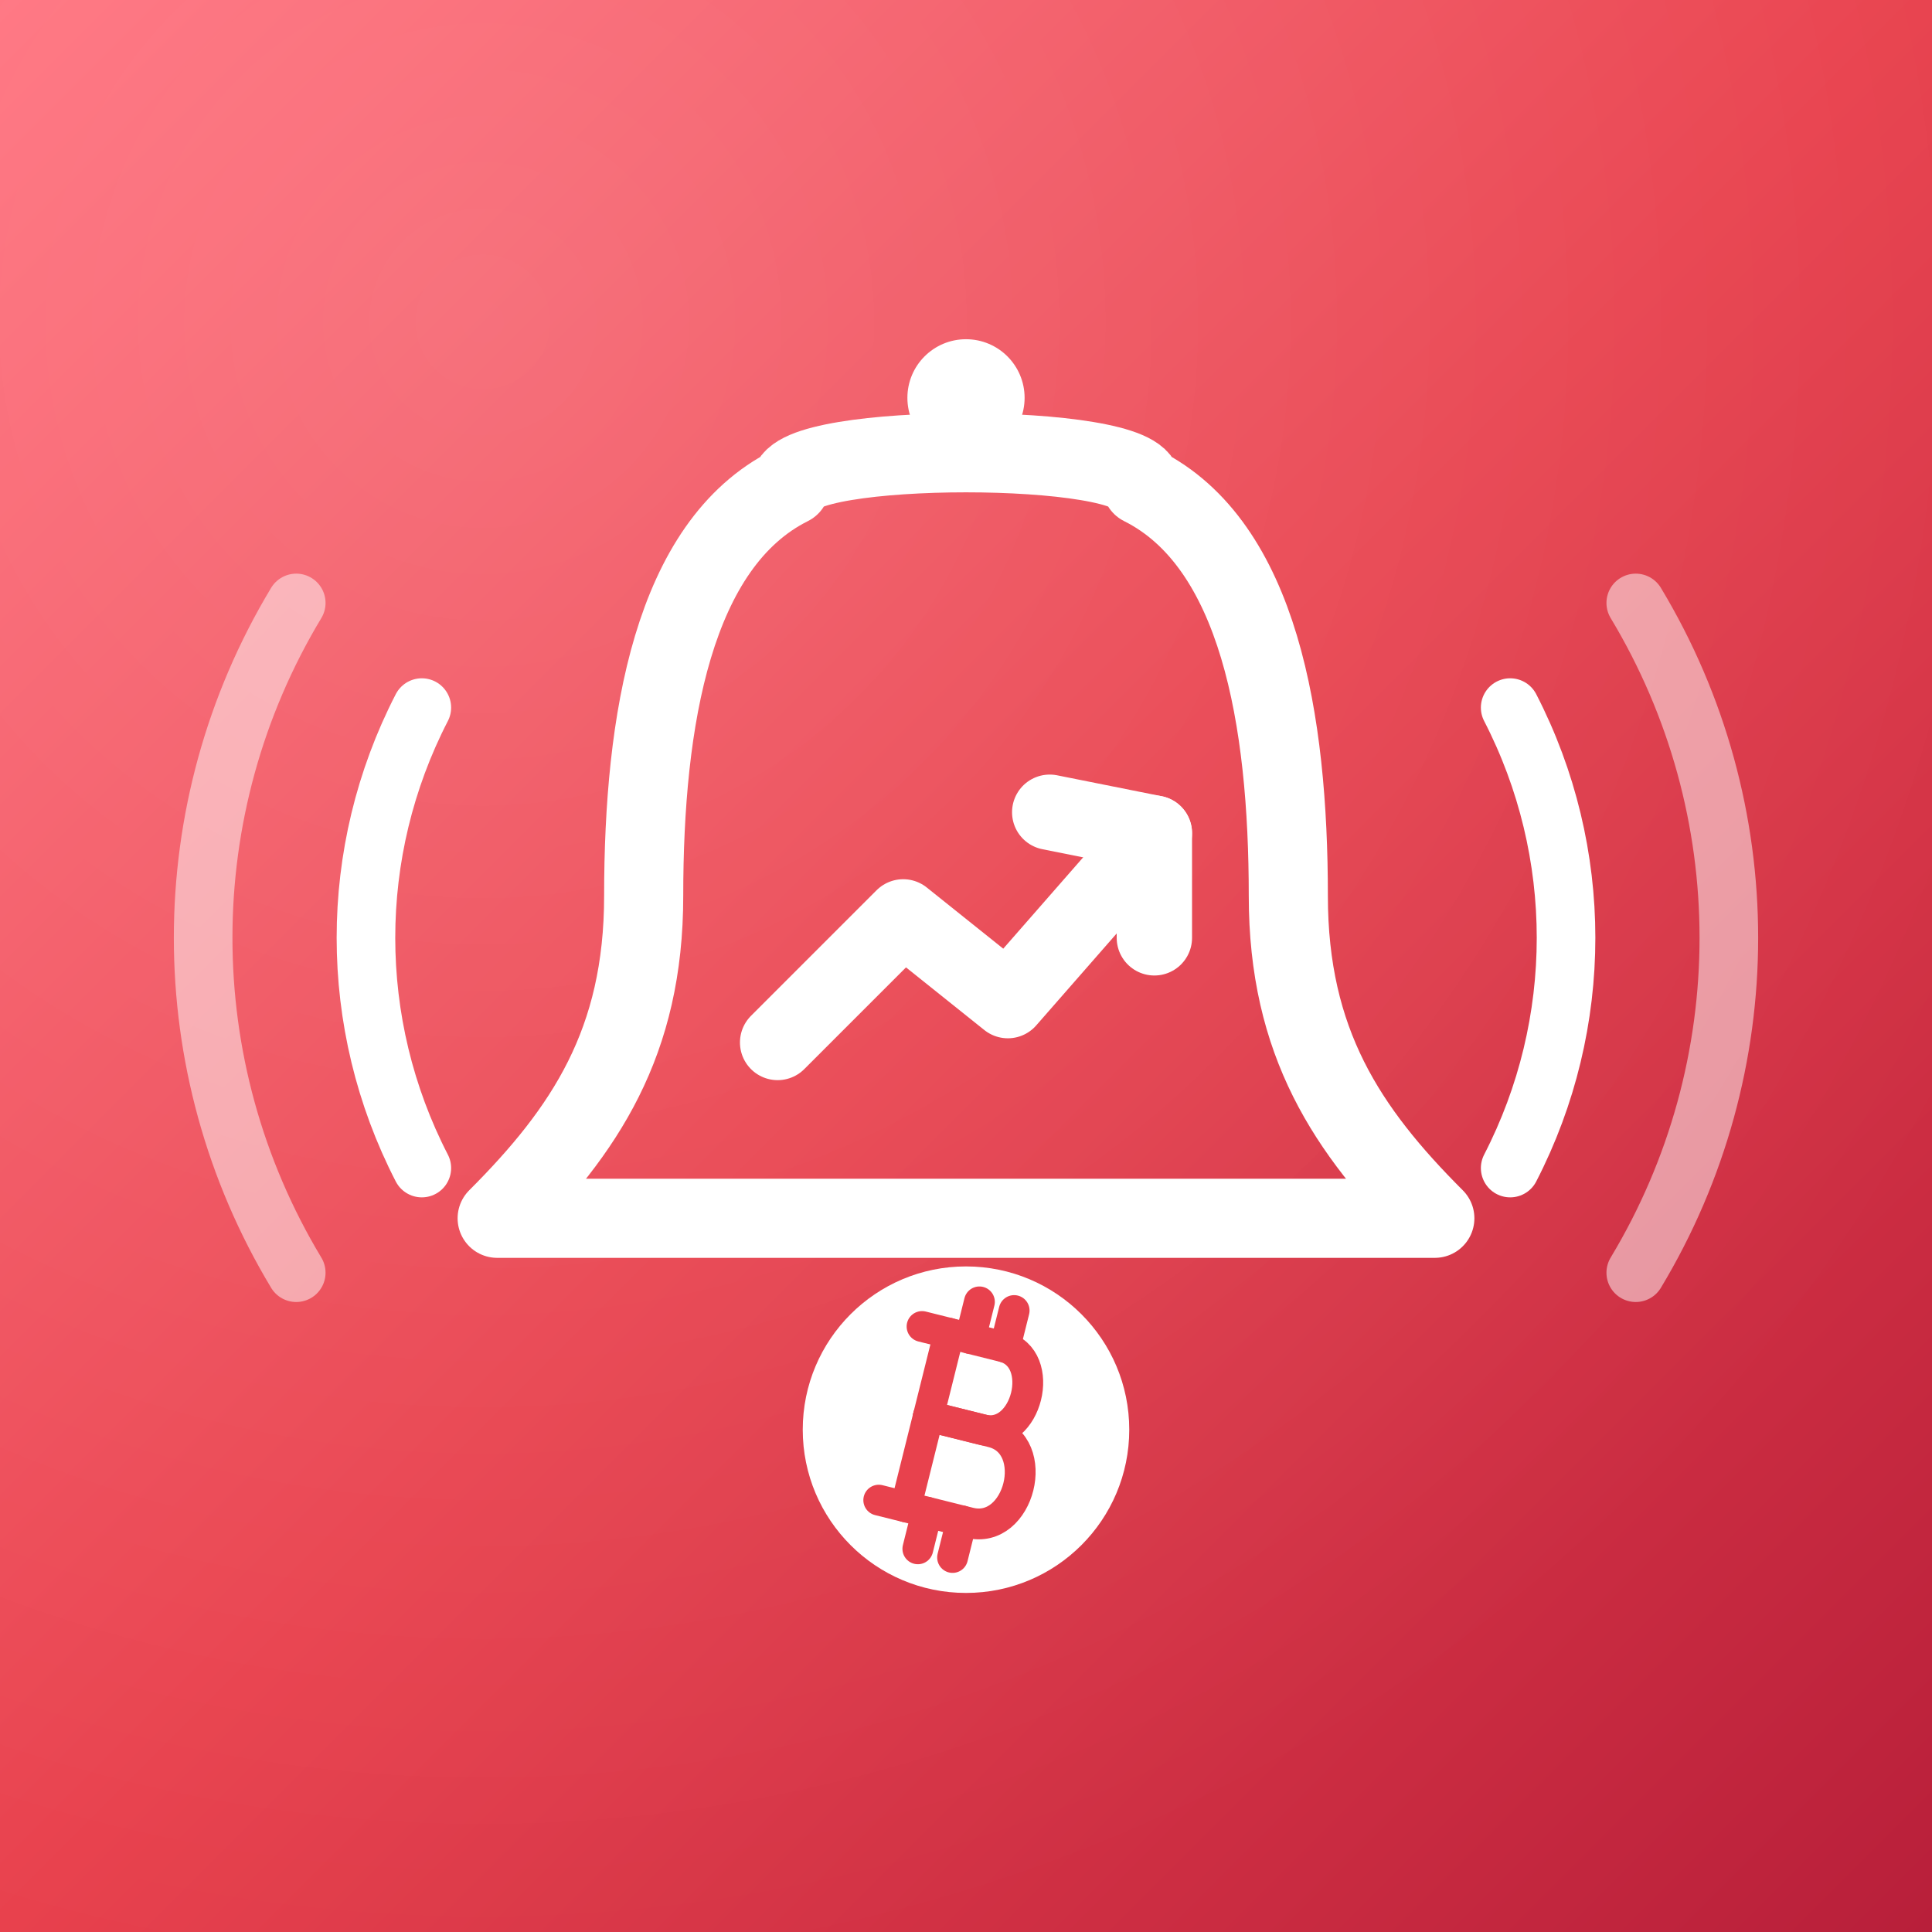
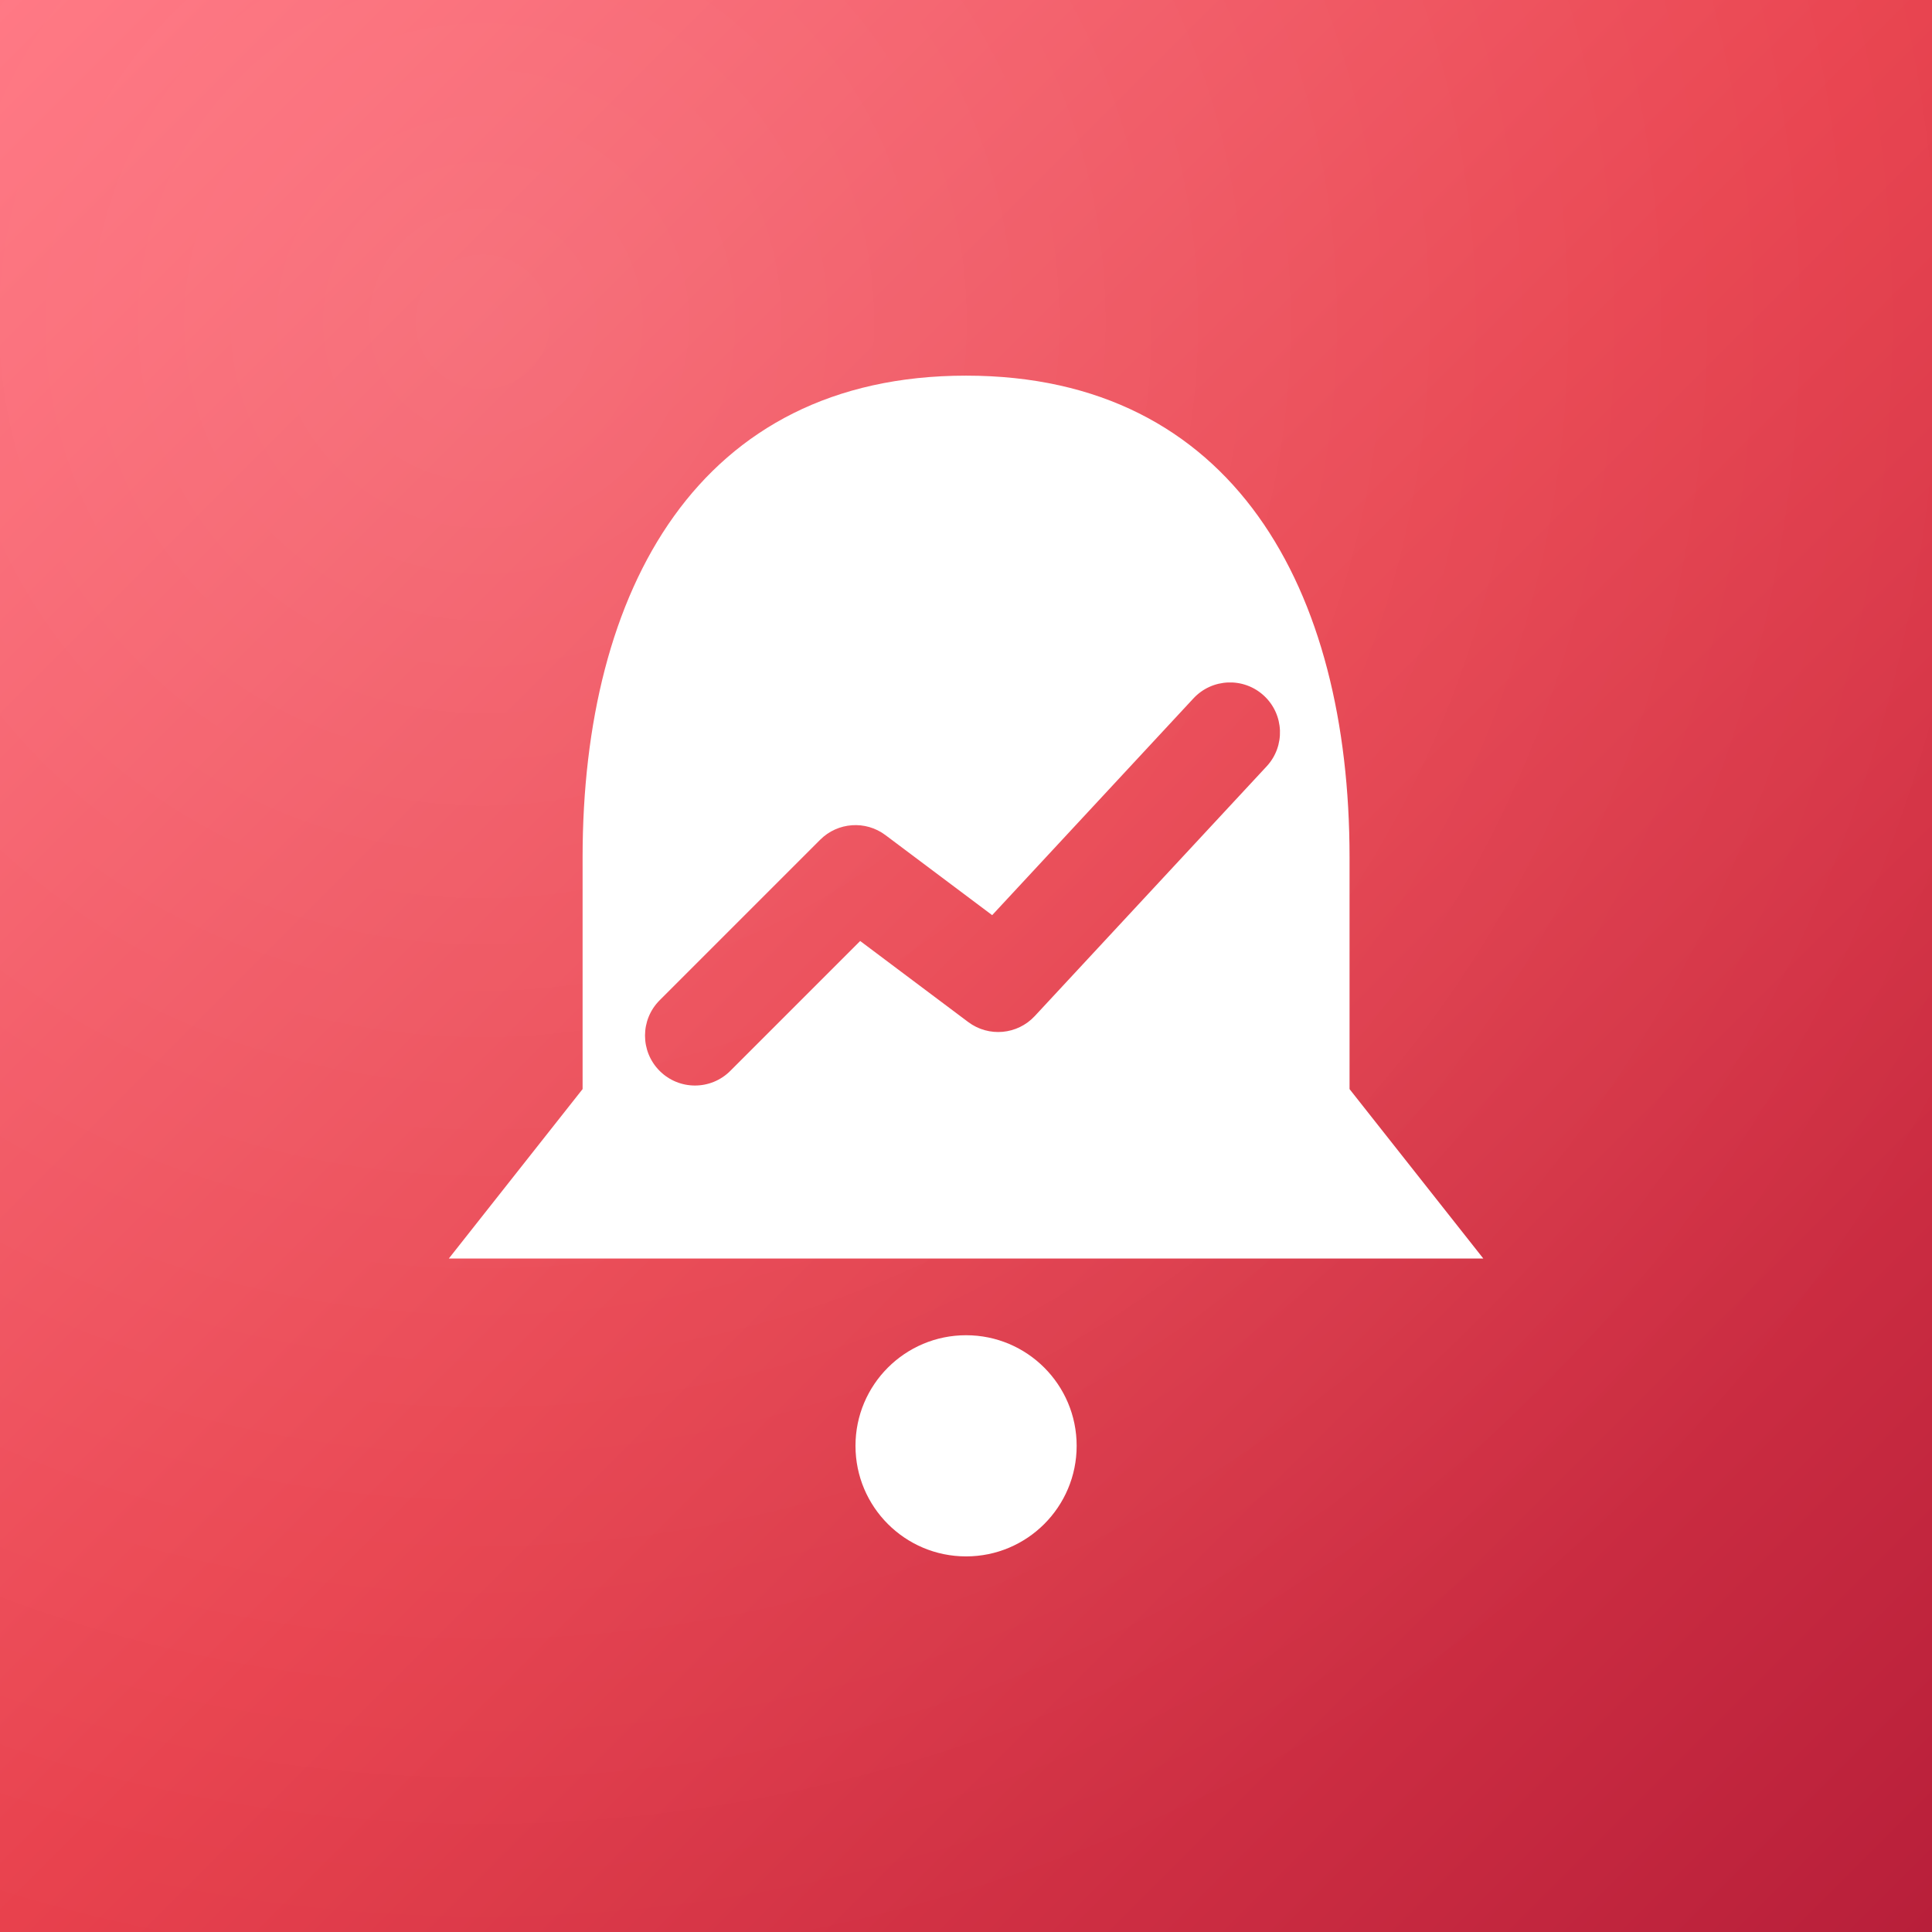
<svg xmlns="http://www.w3.org/2000/svg" width="1024" height="1024" viewBox="18 18 72 72">
  <defs>
    <linearGradient id="g1" gradientUnits="userSpaceOnUse" x1="18.0" y1="18.0" x2="90.0" y2="90.0" spreadMethod="pad">
      <stop offset="0.0" stop-color="#FF6B78" stop-opacity="1" />
      <stop offset="0.5" stop-color="#E8414D" stop-opacity="1" />
      <stop offset="1.0" stop-color="#B81F3A" stop-opacity="1" />
    </linearGradient>
    <radialGradient id="g2" gradientUnits="userSpaceOnUse" cx="36.0" cy="30.0" r="62.0" spreadMethod="pad">
      <stop offset="0.0" stop-color="#FFFFFF" stop-opacity="0.141" />
      <stop offset="1.0" stop-color="#FFFFFF" stop-opacity="0" />
    </radialGradient>
  </defs>
  <rect x="18" y="18" width="72" height="72" fill="#B81F3A" fill-opacity="1" />
  <path d="M0,0 L108,0 L108,108 L0,108 Z" fill="url(#g1)" fill-opacity="1" />
  <path d="M0,0 L108,0 L108,108 L0,108 Z" fill="url(#g2)" fill-opacity="1" />
-   <g transform="translate(54 56.85) rotate(0) scale(0.78 0.78) translate(-54 -54)">
-     <path d="M28,38 A24,24 0 0,0 28,60" fill="none" stroke="#FFFFFF" stroke-opacity="1" stroke-width="2.8" stroke-linecap="round" stroke-linejoin="miter" stroke-miterlimit="4" />
-     <path d="M80,38 A24,24 0 0,1 80,60" fill="none" stroke="#FFFFFF" stroke-opacity="1" stroke-width="2.8" stroke-linecap="round" stroke-linejoin="miter" stroke-miterlimit="4" />
-     <path d="M22,33 A31,31 0 0,0 22,65" fill="none" stroke="#FFFFFF" stroke-opacity="0.5" stroke-width="2.8" stroke-linecap="round" stroke-linejoin="miter" stroke-miterlimit="4" />
-     <path d="M86,33 A31,31 0 0,1 86,65" fill="none" stroke="#FFFFFF" stroke-opacity="0.5" stroke-width="2.8" stroke-linecap="round" stroke-linejoin="miter" stroke-miterlimit="4" />
-     <g transform="translate(54 47) rotate(0) scale(1.4 1.4) translate(0 0)">
-       <path d="M-6,-14 C-6,-15.5 6,-15.5 6,-14 C10,-12 11,-6 11,0 C11,5 13,8 16,11 L-16,11 C-13,8 -11,5 -11,0 C-11,-6 -10,-12 -6,-14 Z" fill="none" stroke="#FFFFFF" stroke-opacity="1" stroke-width="2.7" stroke-linecap="butt" stroke-linejoin="round" stroke-miterlimit="4" />
-       <path d="M-2,-17 a2,2 0 1,0 4,0 a2,2 0 1,0 -4,0 Z" fill="#FFFFFF" fill-opacity="1" />
-     </g>
-     <path d="M45,54 L51,48 L56,52 L63,44" fill="none" stroke="#FFFFFF" stroke-opacity="1" stroke-width="3.6" stroke-linecap="round" stroke-linejoin="round" stroke-miterlimit="4" />
-     <path d="M58,43 L63,44 L63,49" fill="none" stroke="#FFFFFF" stroke-opacity="1" stroke-width="3.6" stroke-linecap="round" stroke-linejoin="round" stroke-miterlimit="4" />
-     <path d="M46.2,72.5 a7.8,7.8 0 1,0 15.6,0 a7.8,7.8 0 1,0 -15.6,0 Z" fill="#FFFFFF" fill-opacity="1" />
-     <g transform="translate(54 72.5) rotate(14) scale(0.95 0.95) translate(0 0)">
-       <path d="M-2,-4.5 L-2,4.5" fill="none" stroke="#E8414D" stroke-opacity="1" stroke-width="1.55" stroke-linecap="round" stroke-linejoin="round" stroke-miterlimit="4" />
-       <path d="M-3.4,-4.5 L0.8,-4.5 C3.1,-4.5 3.1,-0.2 0.8,-0.2 L-2,-0.2" fill="none" stroke="#E8414D" stroke-opacity="1" stroke-width="1.55" stroke-linecap="round" stroke-linejoin="round" stroke-miterlimit="4" />
-       <path d="M-2,-0.2 L1.3,-0.2 C3.9,-0.2 3.9,4.5 1.3,4.5 L-3.4,4.5" fill="none" stroke="#E8414D" stroke-opacity="1" stroke-width="1.55" stroke-linecap="round" stroke-linejoin="round" stroke-miterlimit="4" />
-       <path d="M-0.9,-4.5 L-0.9,-6.4" fill="none" stroke="#E8414D" stroke-opacity="1" stroke-width="1.55" stroke-linecap="round" stroke-linejoin="round" stroke-miterlimit="4" />
-       <path d="M0.9,-4.5 L0.9,-6.4" fill="none" stroke="#E8414D" stroke-opacity="1" stroke-width="1.55" stroke-linecap="round" stroke-linejoin="round" stroke-miterlimit="4" />
-       <path d="M-0.9,4.5 L-0.9,6.4" fill="none" stroke="#E8414D" stroke-opacity="1" stroke-width="1.55" stroke-linecap="round" stroke-linejoin="round" stroke-miterlimit="4" />
-       <path d="M0.9,4.5 L0.9,6.4" fill="none" stroke="#E8414D" stroke-opacity="1" stroke-width="1.55" stroke-linecap="round" stroke-linejoin="round" stroke-miterlimit="4" />
-     </g>
+   <g transform="translate(19.97 19.37) rotate(0) scale(0.06647 0.06647) translate(0 0)">
+     <path d="M512,190c-150,0 -215,120 -215,270v130l-75,95h580l-75,-95V460c0,-150 -65,-270 -215,-270zM379.8,579.8L452.63,506.97L513.2,552.4A28,28 0 0,0 550.52,549.05L680.52,409.05A28,28 0 0,0 679.05,369.48A28,28 0 0,0 639.48,370.95L526.63,492.48L466.8,447.6A28,28 0 0,0 430.2,450.2L340.2,540.2A28,28 0 0,0 340.2,579.8A28,28 0 0,0 379.8,579.8zM450,790a62,62 0 1,0 124,0a62,62 0 1,0 -124,0z" fill="#FFFFFF" fill-opacity="1" fill-rule="evenodd" />
  </g>
</svg>
